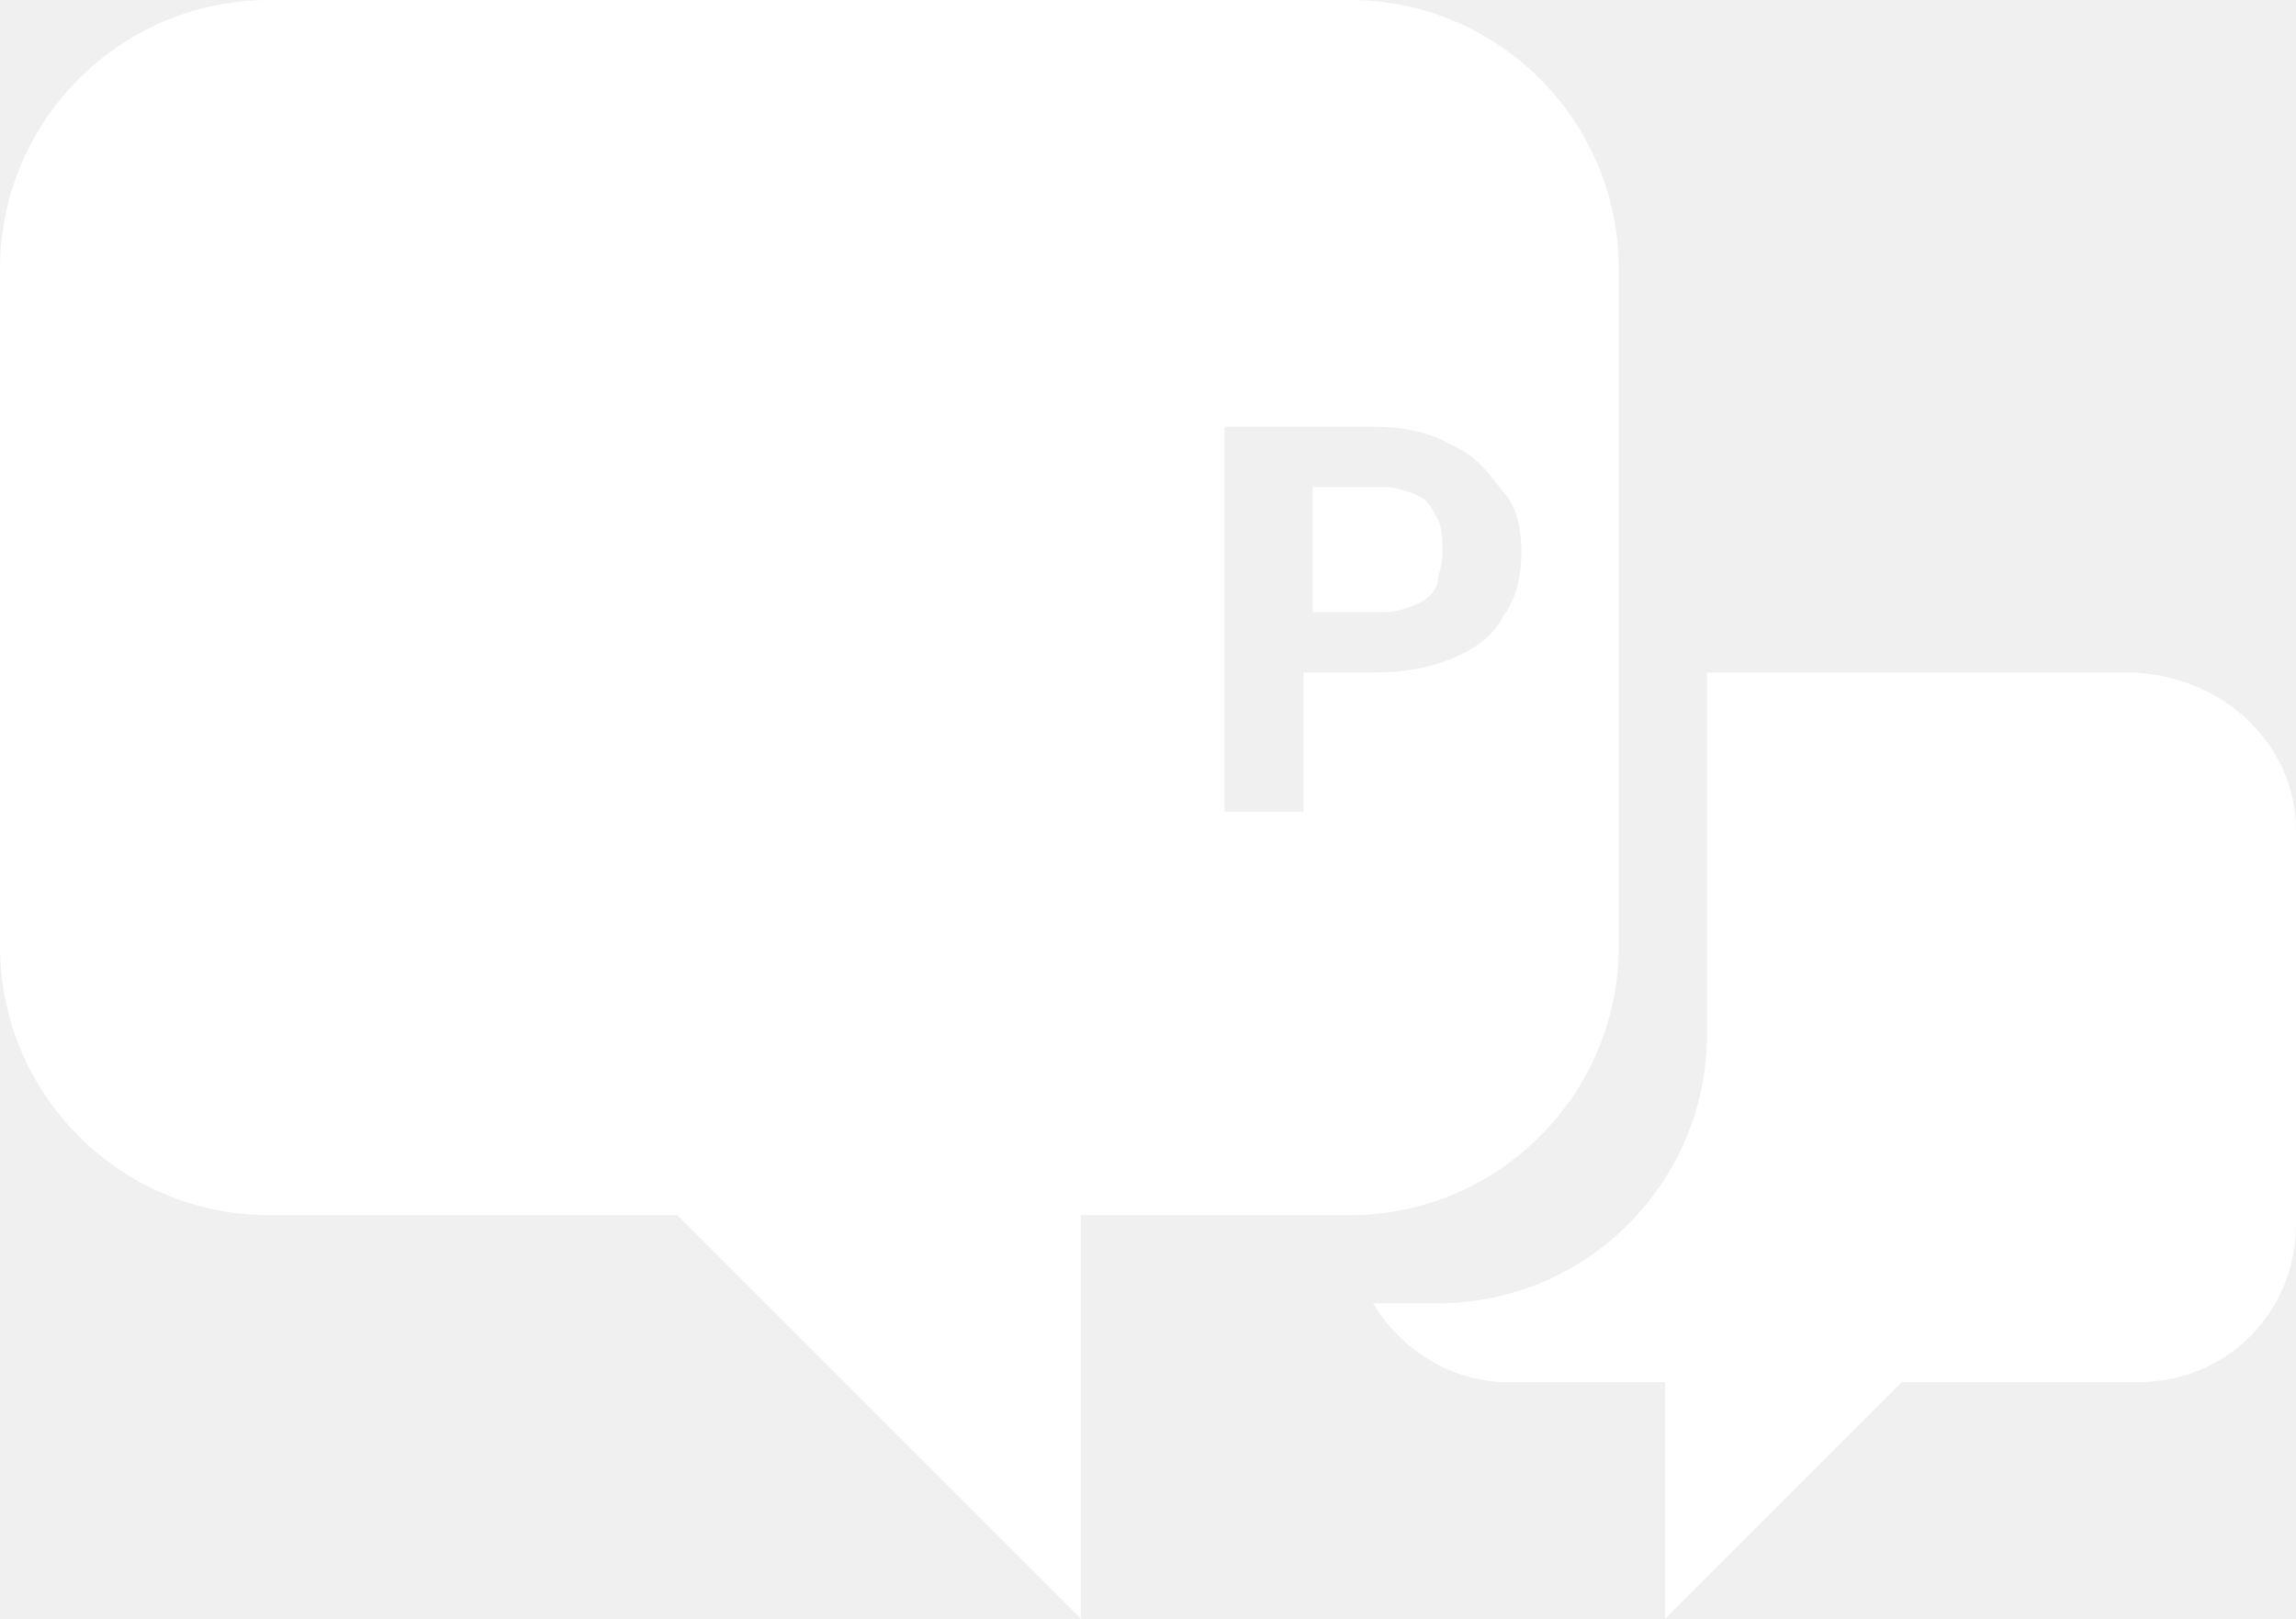
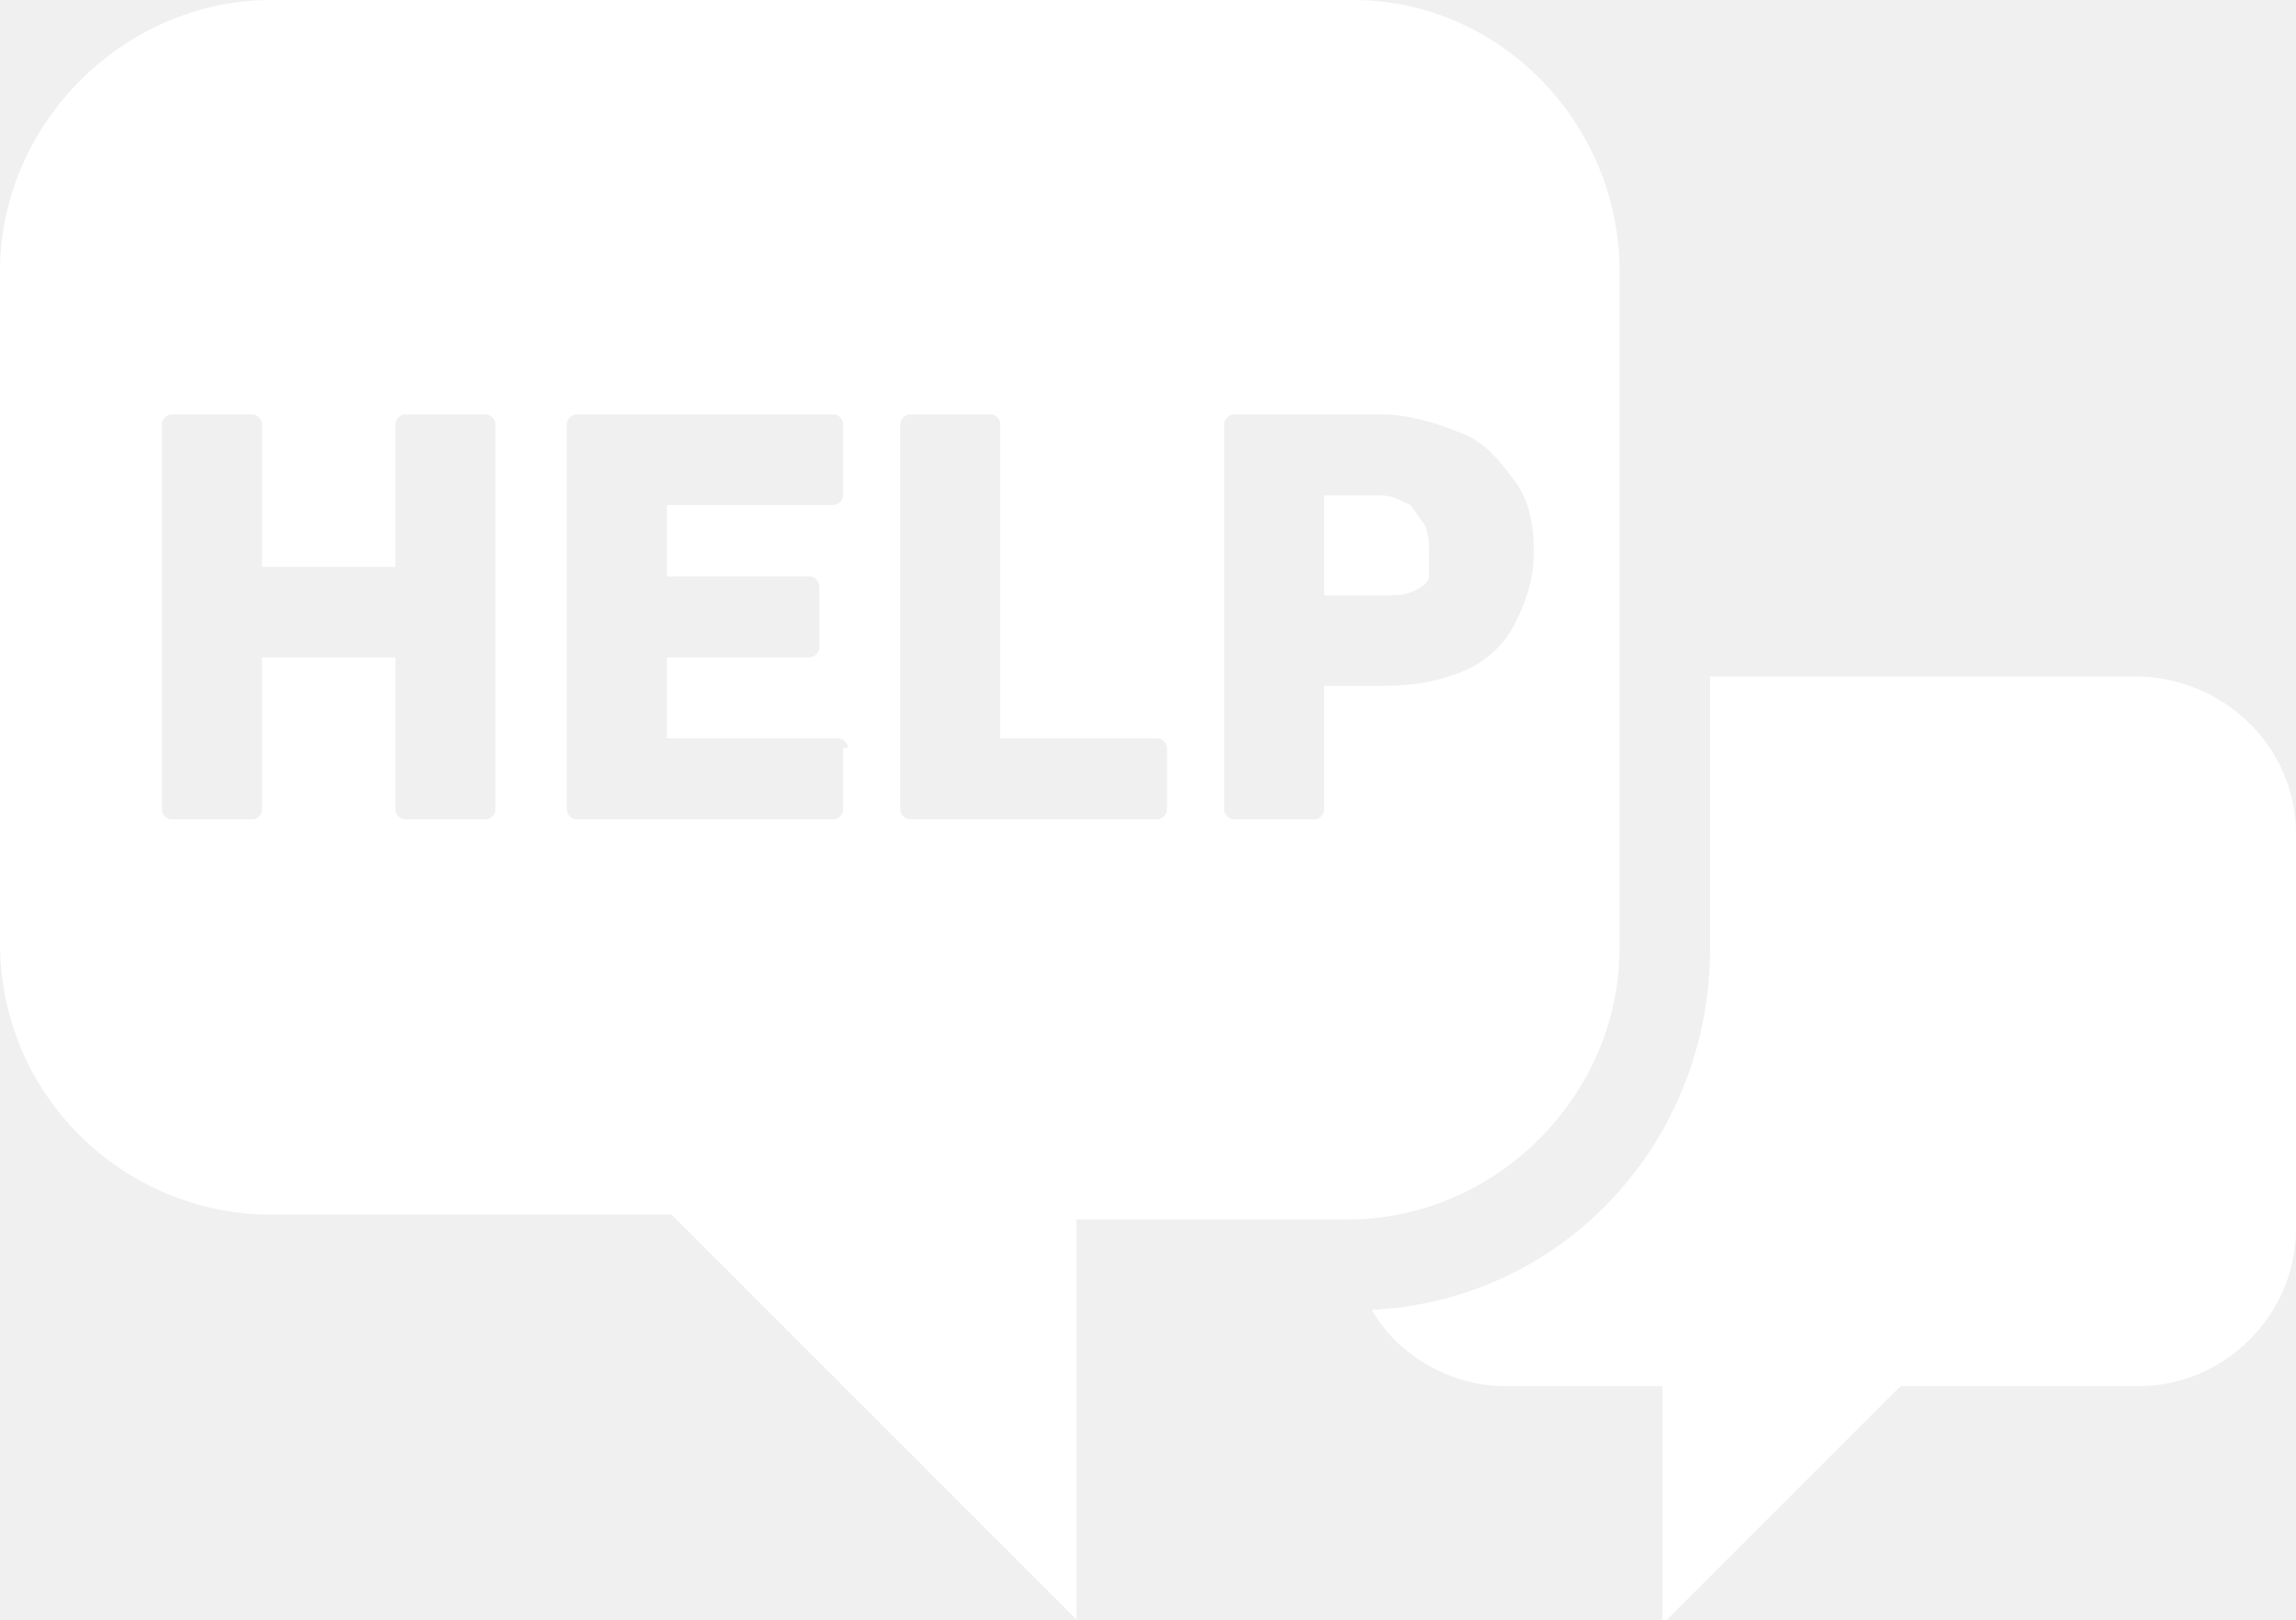
- <svg xmlns="http://www.w3.org/2000/svg" version="1.1" id="Layer_1" x="0px" y="0px" viewBox="0 0 49.5 34.9" style="enable-background:new 0 0 49.5 34.9;" xml:space="preserve">
+ <svg xmlns="http://www.w3.org/2000/svg" version="1.1" id="Layer_1" x="0px" y="0px" viewBox="0 0 48.2 34" style="enable-background:new 0 0 48.2 34;" xml:space="preserve">
  <style type="text/css">
	.st0{fill:#FFFFFF;}
</style>
-   <path class="st0" d="M49.5,17.9v8.5c0,1.9-1.5,3.4-3.4,3.4H41l-5.1,5.1v-5.1h-3.4c-1.2,0-2.3-0.7-2.9-1.7H31c3.2,0,5.8-2.6,5.8-5.8  v-7.8h9.2C48,14.6,49.5,16.1,49.5,17.9z M14.6,26.2l8.7,8.7v-8.7h5.8c3.2,0,5.8-2.6,5.8-5.8V5.8c0-3.2-2.6-5.8-5.8-5.8H5.8  C2.6,0,0,2.6,0,5.8v14.6c0,3.2,2.6,5.8,5.8,5.8H14.6z M32.8,11.9c0,0.5-0.1,1-0.4,1.4c-0.2,0.4-0.6,0.7-1.1,0.9  c-0.5,0.2-1,0.3-1.7,0.3h-1.5v3h-1.7V9.2h3.2c0.6,0,1.2,0.1,1.7,0.4c0.5,0.2,0.8,0.6,1.1,1C32.7,10.9,32.8,11.4,32.8,11.9z   M31.1,11.9c0-0.2,0-0.5-0.1-0.7c-0.1-0.2-0.2-0.4-0.4-0.5c-0.2-0.1-0.5-0.2-0.8-0.2h-1.5v2.7h1.5c0.3,0,0.6-0.1,0.8-0.2  c0.2-0.1,0.4-0.3,0.4-0.5C31,12.4,31.1,12.2,31.1,11.9z M21.3,9.2h-1.7v8.3h1.2h0.6h3.6v-1.3h-3.6V9.2z M14.2,13.9h3.3v-1.3h-3.3v-2  H18V9.2h-3.8h-0.6h-1.1v8.3h1.1h0.6H18v-1.3h-3.8V13.9z M8.7,12.6H5.4V9.2H3.7v8.3h1.7v-3.6h3.3v3.6h1.7V9.2H8.7V12.6z" />
+   <text transform="matrix(1 0 0 1 289.2322 405.4528)" style="font-family:'MyriadPro-Regular'; font-size:12px;">17 mm</text>
+   <path class="st0" d="M48.2,17.5v8.3c0,1.8-1.5,3.3-3.3,3.3h-5l-5,5v-5h-3.3c-1.2,0-2.3-0.7-2.8-1.6c4-0.2,7.1-3.5,7.1-7.6v-5.7h8.9  C46.7,14.2,48.2,15.7,48.2,17.5z M29.6,10.6c-0.2-0.1-0.4-0.2-0.6-0.2h-1.2v2.1h1.2c0.3,0,0.5,0,0.7-0.1c0.2-0.1,0.3-0.2,0.3-0.3  C30,12,30,11.8,30,11.6c0-0.2,0-0.4-0.1-0.6C29.8,10.9,29.7,10.7,29.6,10.6z M34,5.7v14.2c0,3.1-2.6,5.7-5.7,5.7h-5.7V34l-8.5-8.5  H5.7C2.6,25.5,0,23,0,19.8V5.7C0,2.6,2.6,0,5.7,0h22.7C31.5,0,34,2.6,34,5.7z M10.4,8.9c0-0.1-0.1-0.2-0.2-0.2H8.5  c-0.1,0-0.2,0.1-0.2,0.2v3H5.5v-3c0-0.1-0.1-0.2-0.2-0.2H3.6c-0.1,0-0.2,0.1-0.2,0.2V17c0,0.1,0.1,0.2,0.2,0.2h1.7  c0.1,0,0.2-0.1,0.2-0.2v-3.2h2.8V17c0,0.1,0.1,0.2,0.2,0.2h1.7c0.1,0,0.2-0.1,0.2-0.2V8.9z M17.8,15.7c0-0.1-0.1-0.2-0.2-0.2H14  v-1.7H17c0.1,0,0.2-0.1,0.2-0.2v-1.3c0-0.1-0.1-0.2-0.2-0.2H14v-1.5h3.5c0.1,0,0.2-0.1,0.2-0.2V8.9c0-0.1-0.1-0.2-0.2-0.2h-5.4  c-0.1,0-0.2,0.1-0.2,0.2V17c0,0.1,0.1,0.2,0.2,0.2h5.4c0.1,0,0.2-0.1,0.2-0.2V15.7z M24.5,15.7c0-0.1-0.1-0.2-0.2-0.2H21V8.9  c0-0.1-0.1-0.2-0.2-0.2h-1.7c-0.1,0-0.2,0.1-0.2,0.2V17c0,0.1,0.1,0.2,0.2,0.2h5.2c0.1,0,0.2-0.1,0.2-0.2V15.7z M32.2,11.6  c0-0.6-0.1-1.1-0.4-1.5c-0.3-0.4-0.6-0.8-1.1-1c-0.5-0.2-1.1-0.4-1.7-0.4h-3.1c-0.1,0-0.2,0.1-0.2,0.2V17c0,0.1,0.1,0.2,0.2,0.2h1.7  c0.1,0,0.2-0.1,0.2-0.2v-2.6h1.2c0.7,0,1.2-0.1,1.7-0.3c0.5-0.2,0.9-0.6,1.1-1C32,12.7,32.2,12.2,32.2,11.6z" />
</svg>
